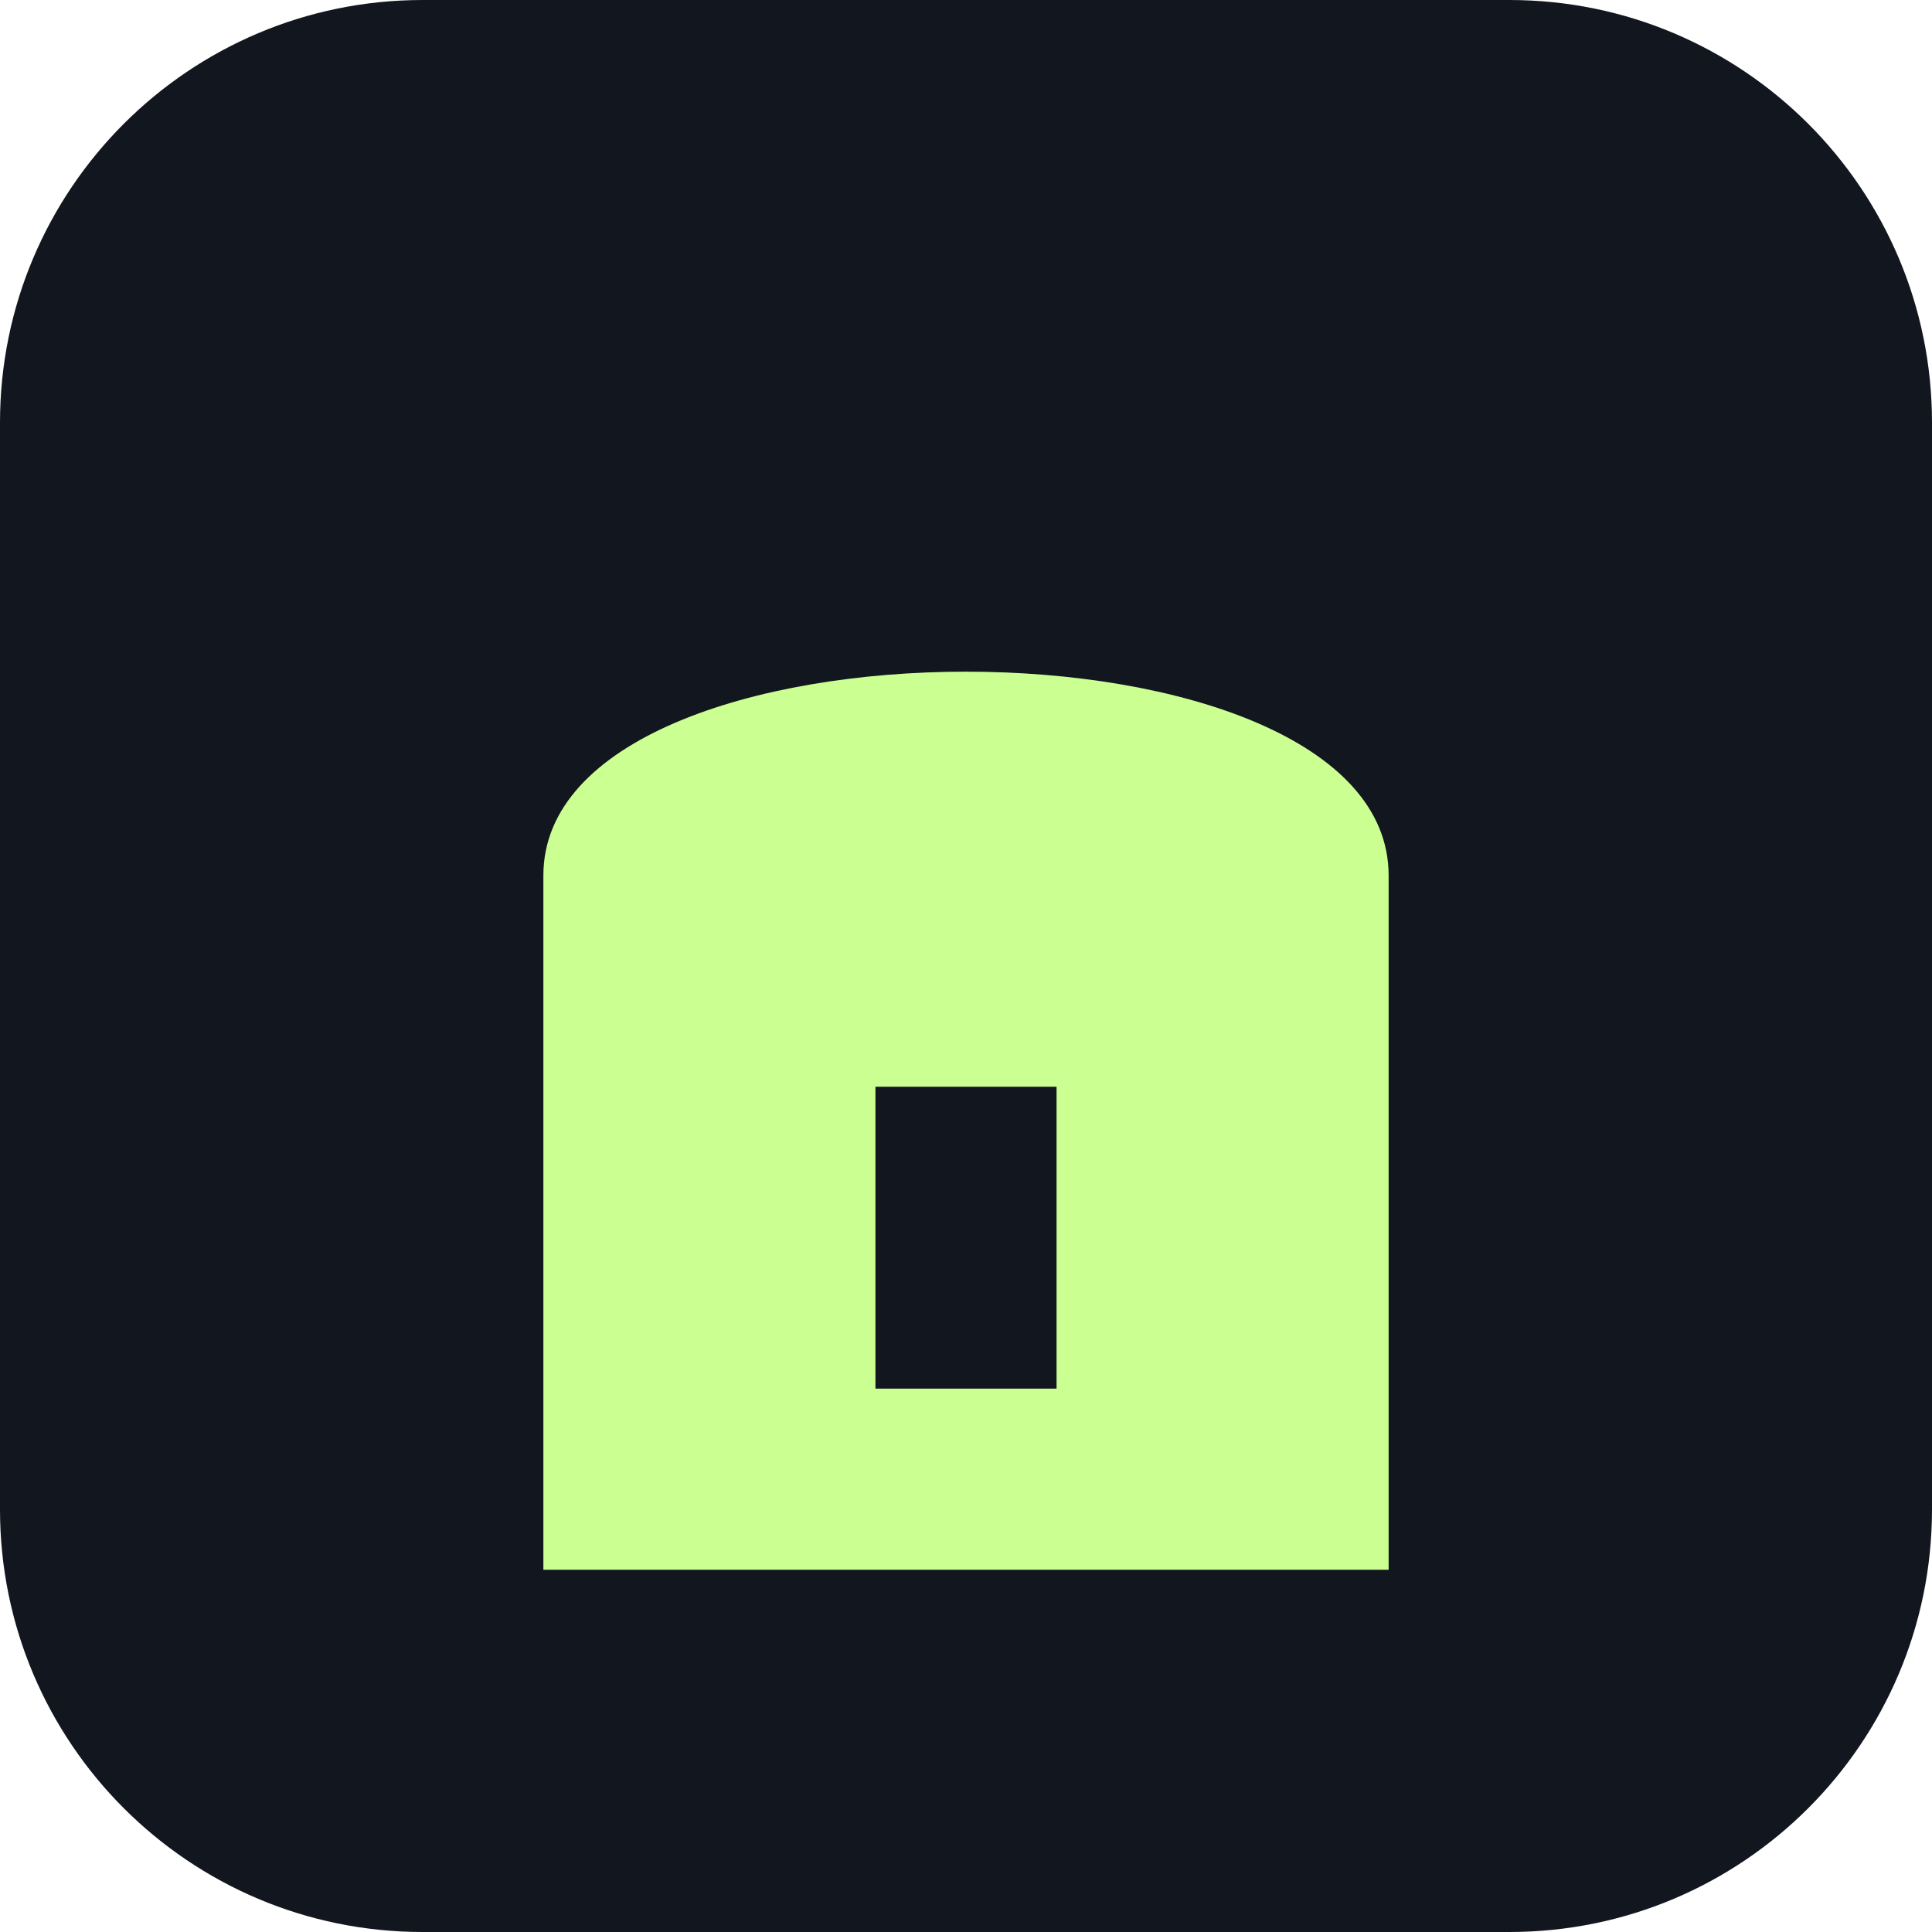
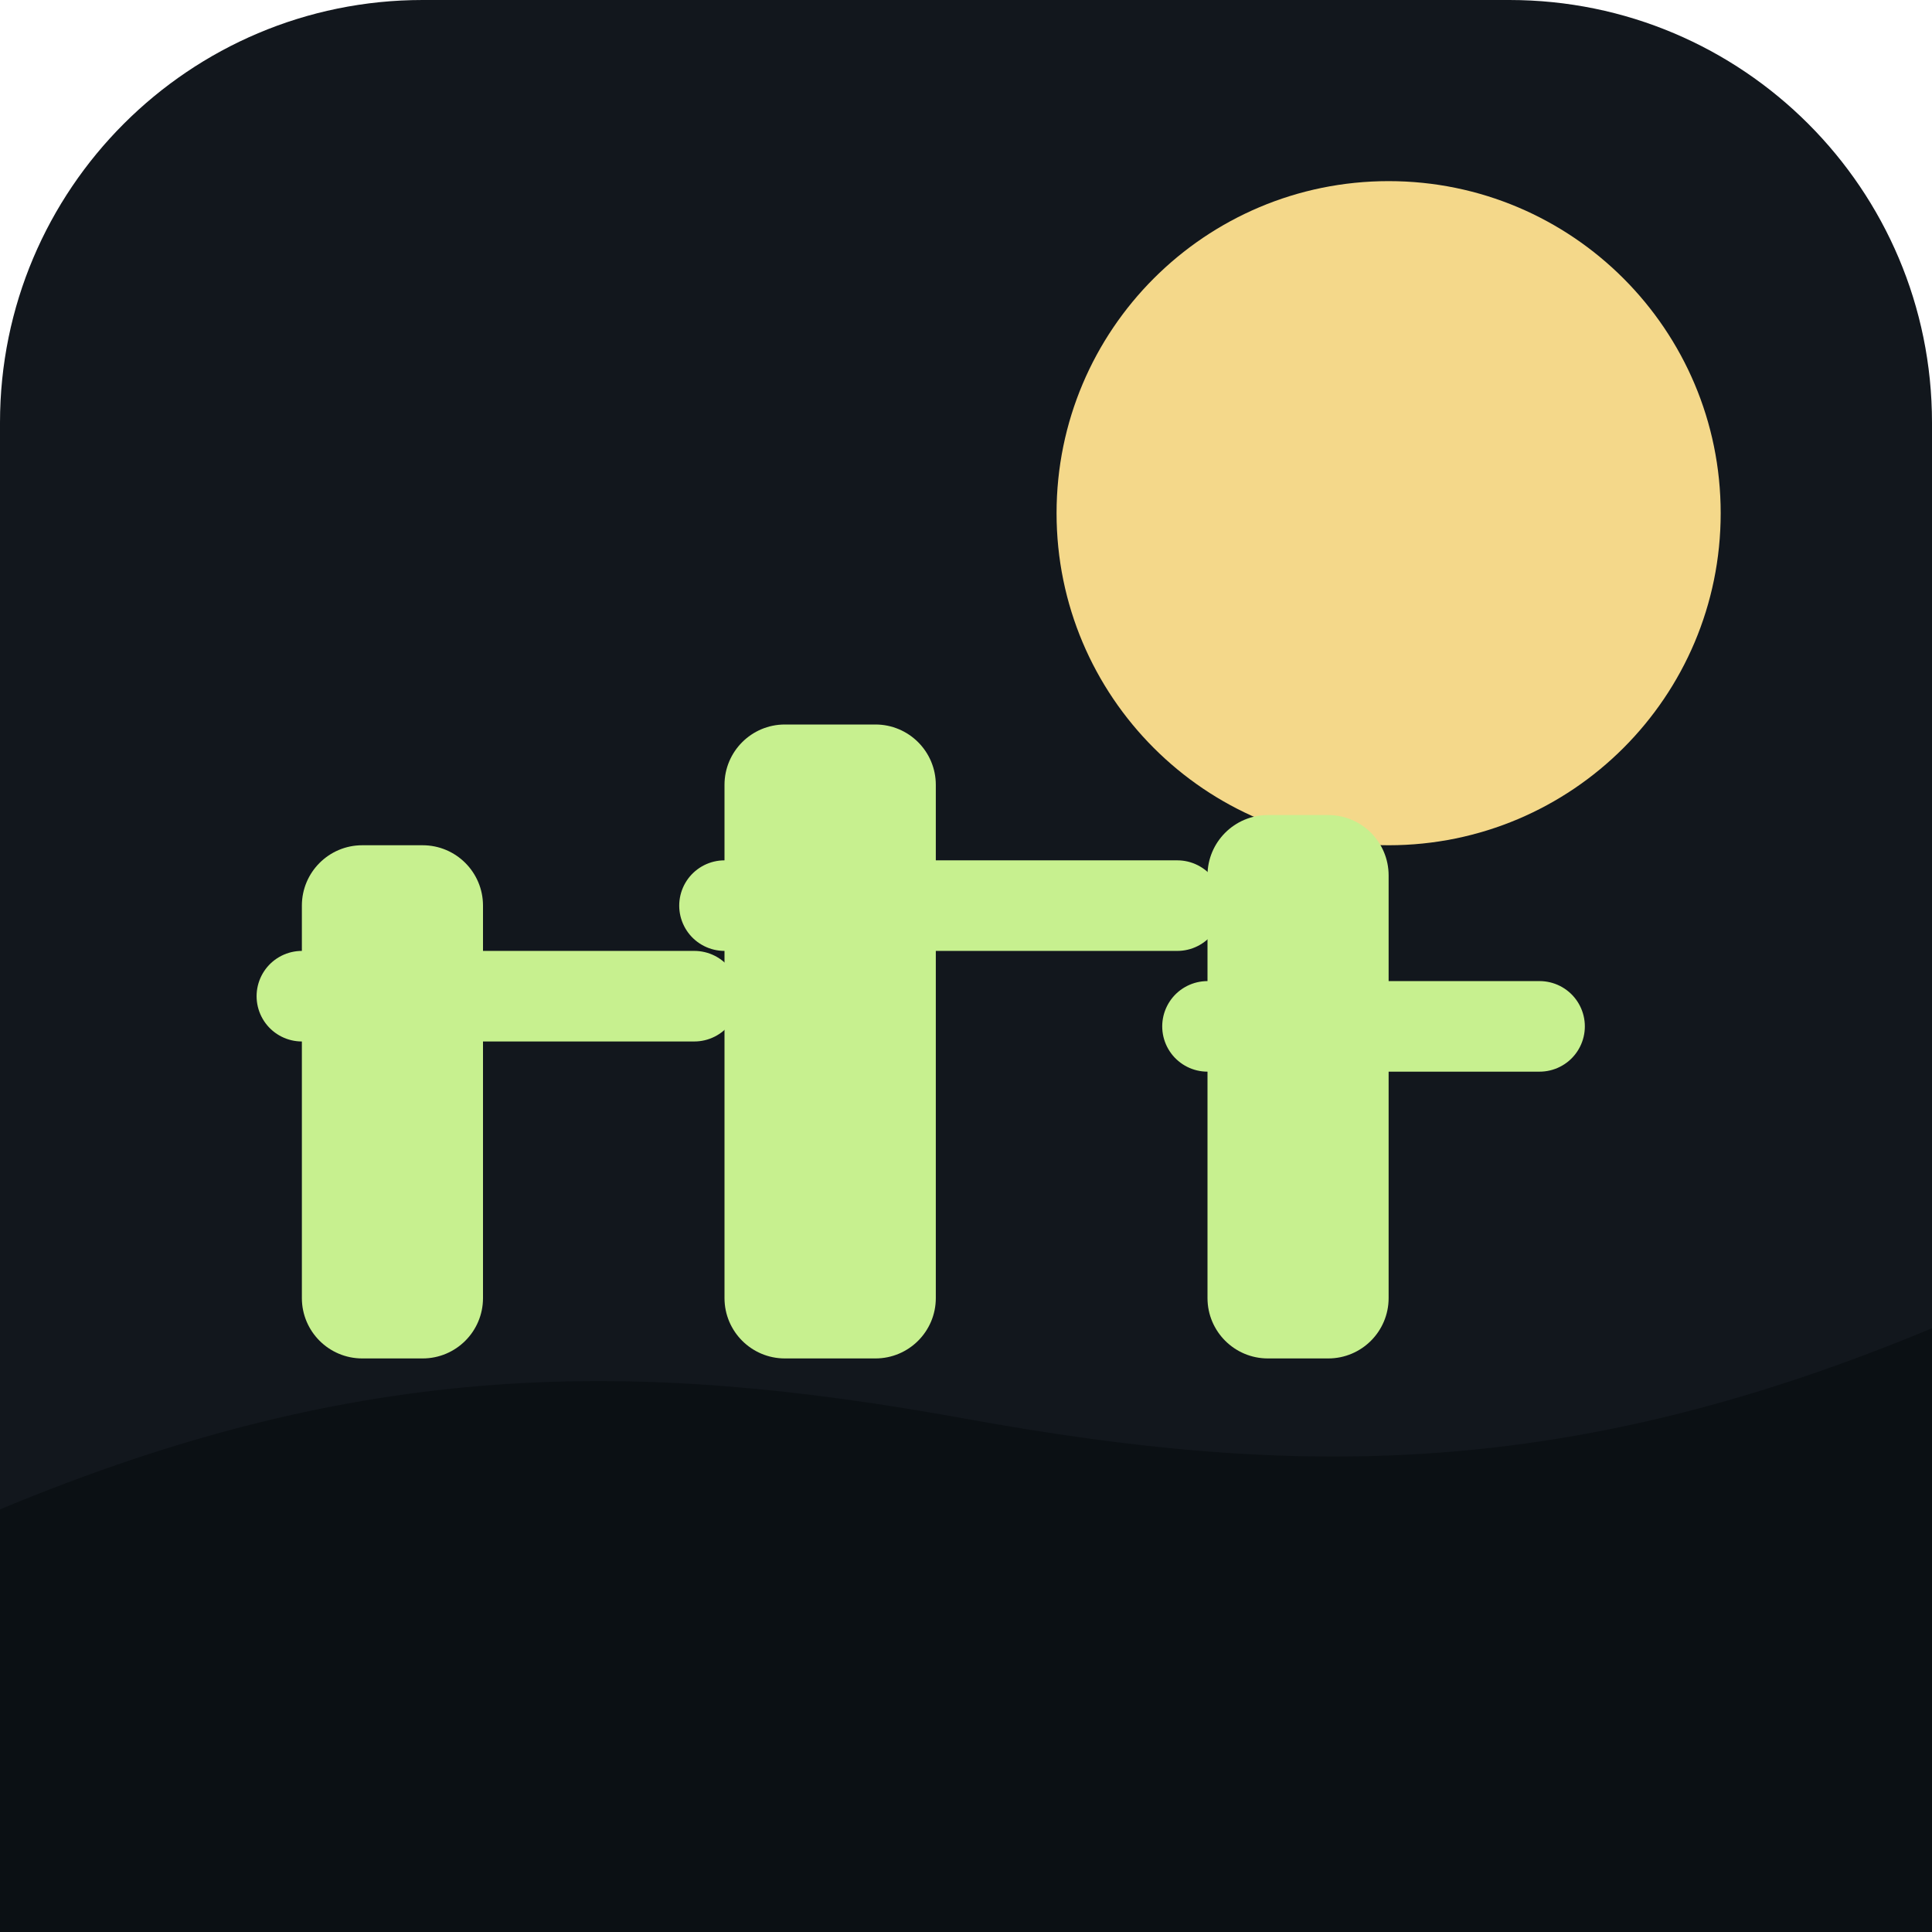
- <svg xmlns="http://www.w3.org/2000/svg" viewBox="0 0 128 128">
-   <rect width="128" height="128" rx="28" fill="#11161f" />
-   <path d="M36 104V58c0-18 56-18 56 0v46Z" fill="#ccff92" />
-   <rect x="58" y="72" width="12" height="20" fill="#11161f" />
+ <svg xmlns="http://www.w3.org/2000/svg" viewBox="0 0 128 128" role="img" aria-label="Graveyard Shift icon">
+   <rect width="128" height="128" rx="28" fill="#12171d" />
+   <circle cx="92" cy="34" r="22" fill="#f4d88a" />
+   <path d="M0 100c24-10 42-10 64-6s40 4 64-6v40H0z" fill="#0b1014" />
+   <rect x="20" y="56" width="12" height="34" rx="4" fill="#c7f08f" />
+   <rect x="48" y="48" width="14" height="42" rx="4" fill="#c7f08f" />
+   <rect x="80" y="54" width="12" height="36" rx="4" fill="#c7f08f" />
+   <path d="M20 66h26M48 60h30M80 68h22" stroke="#c7f08f" stroke-width="6" stroke-linecap="round" />
</svg>
